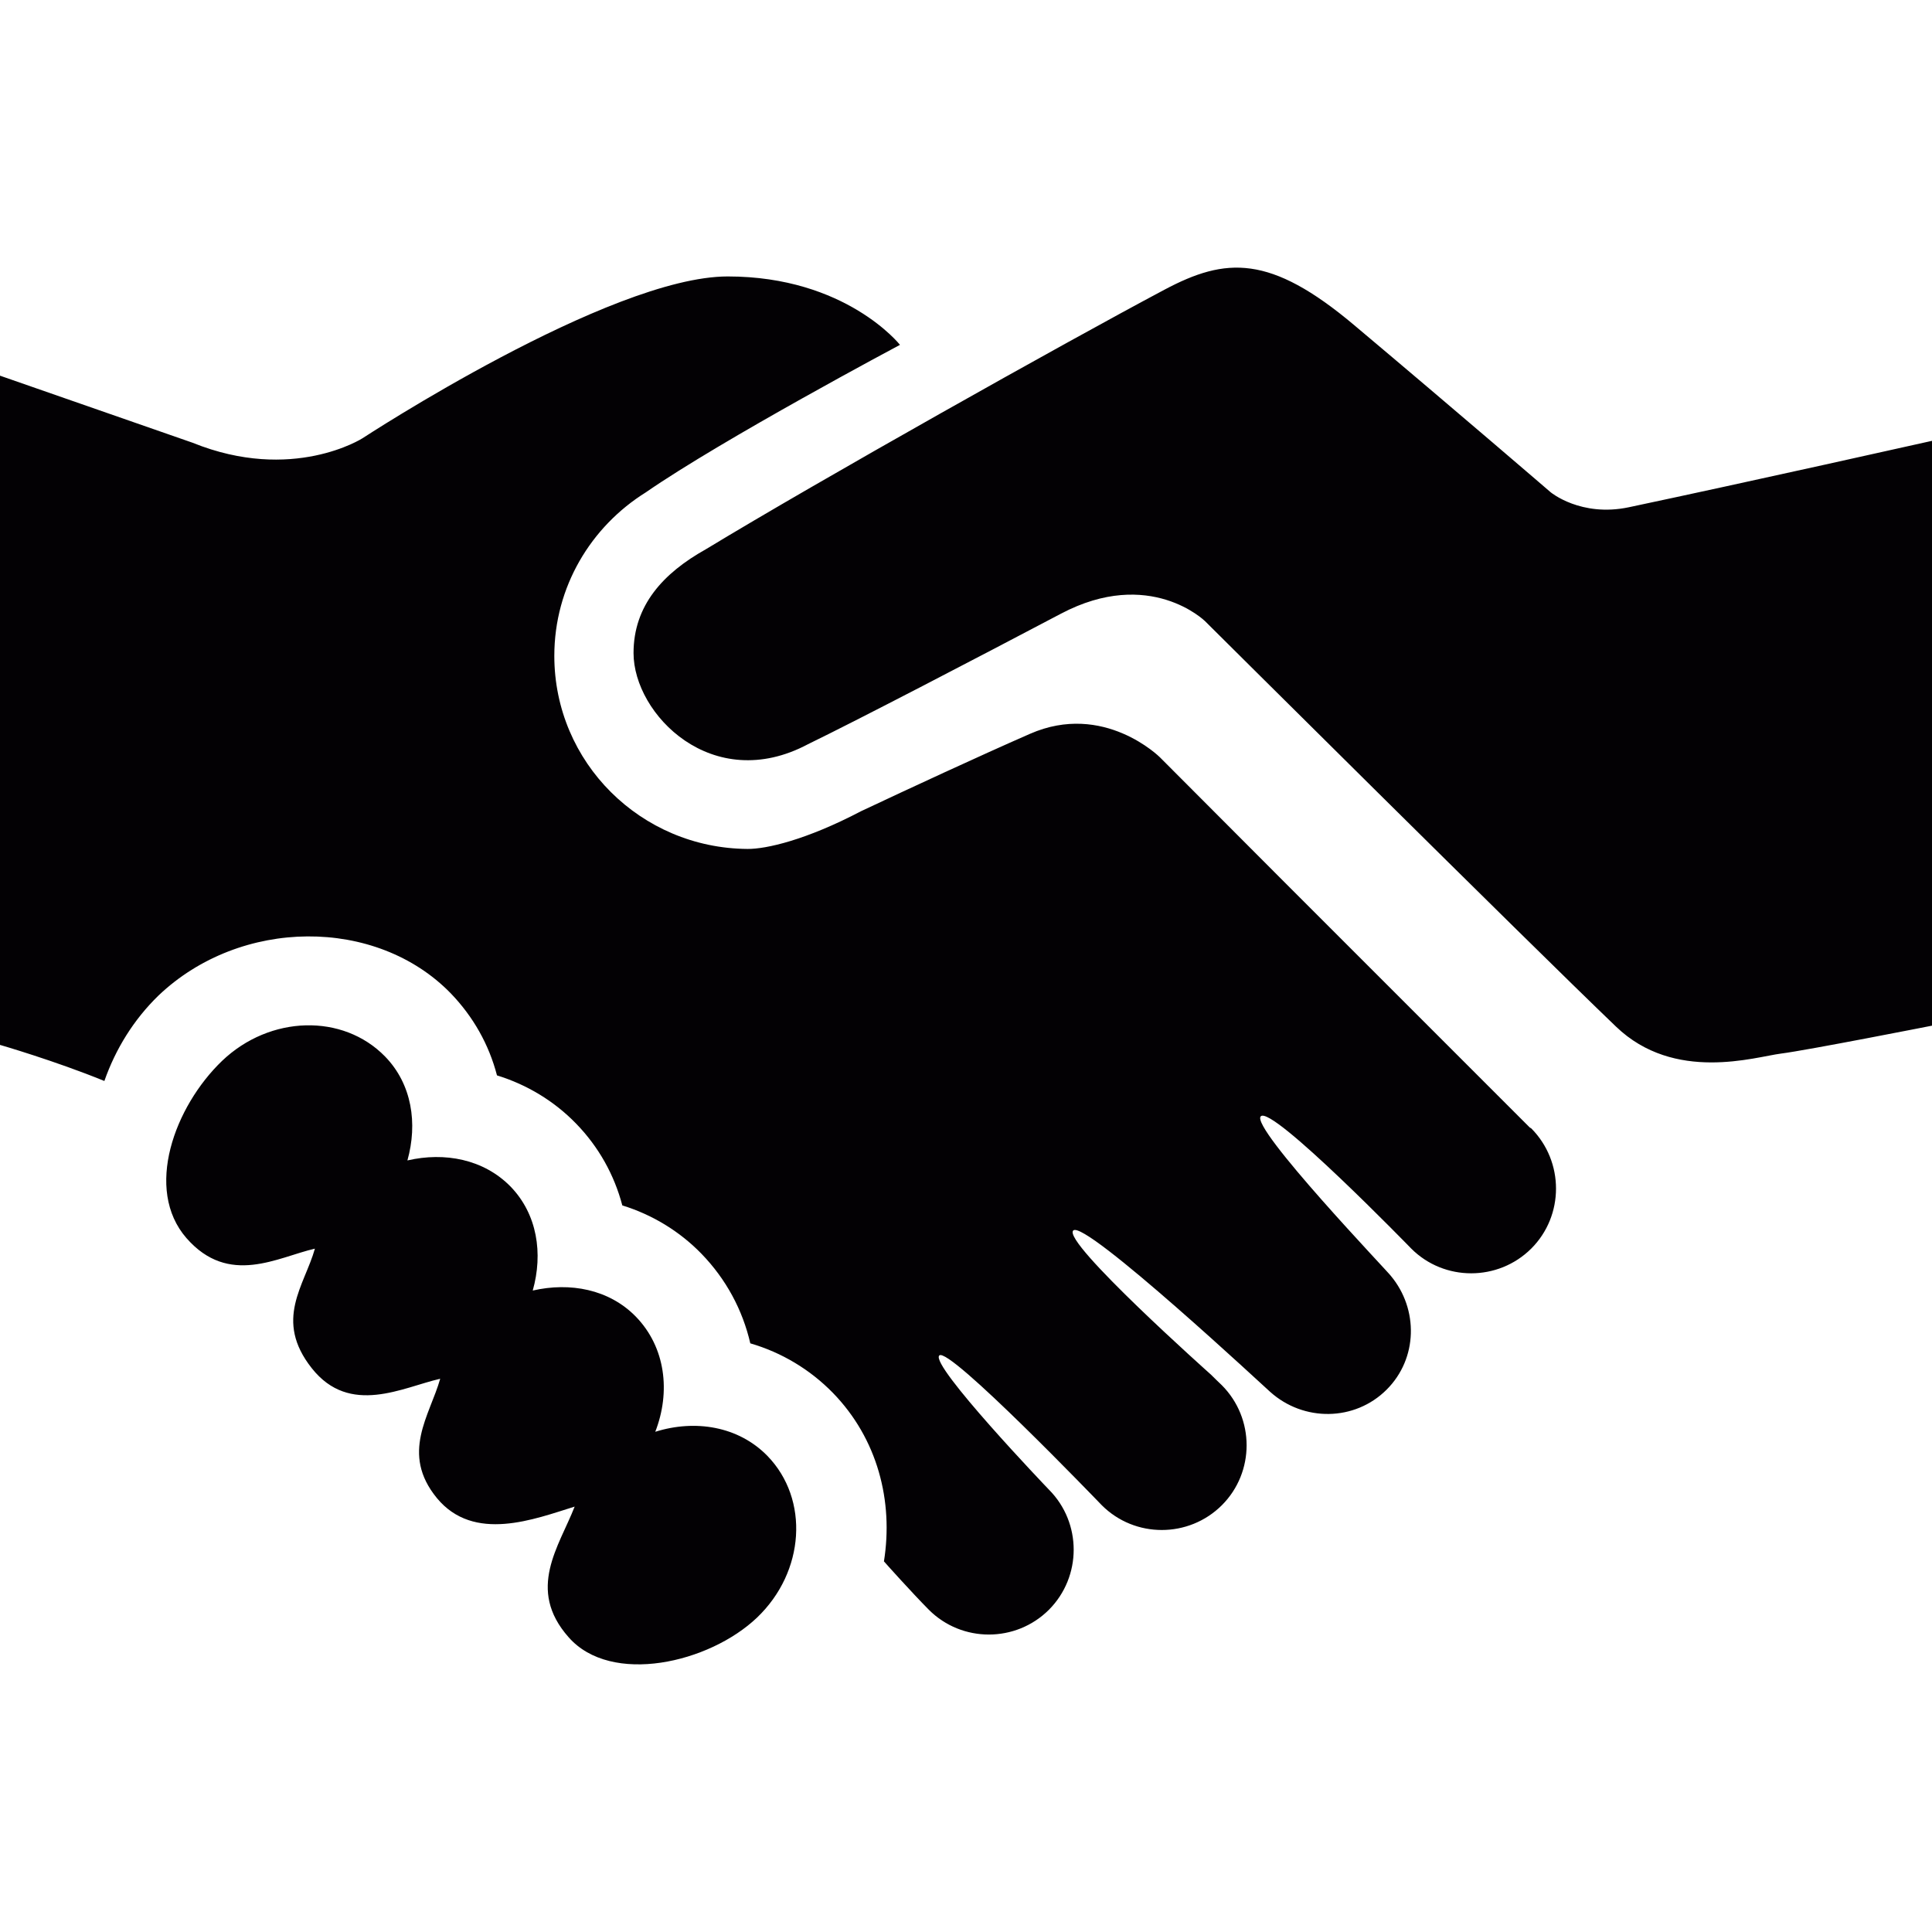
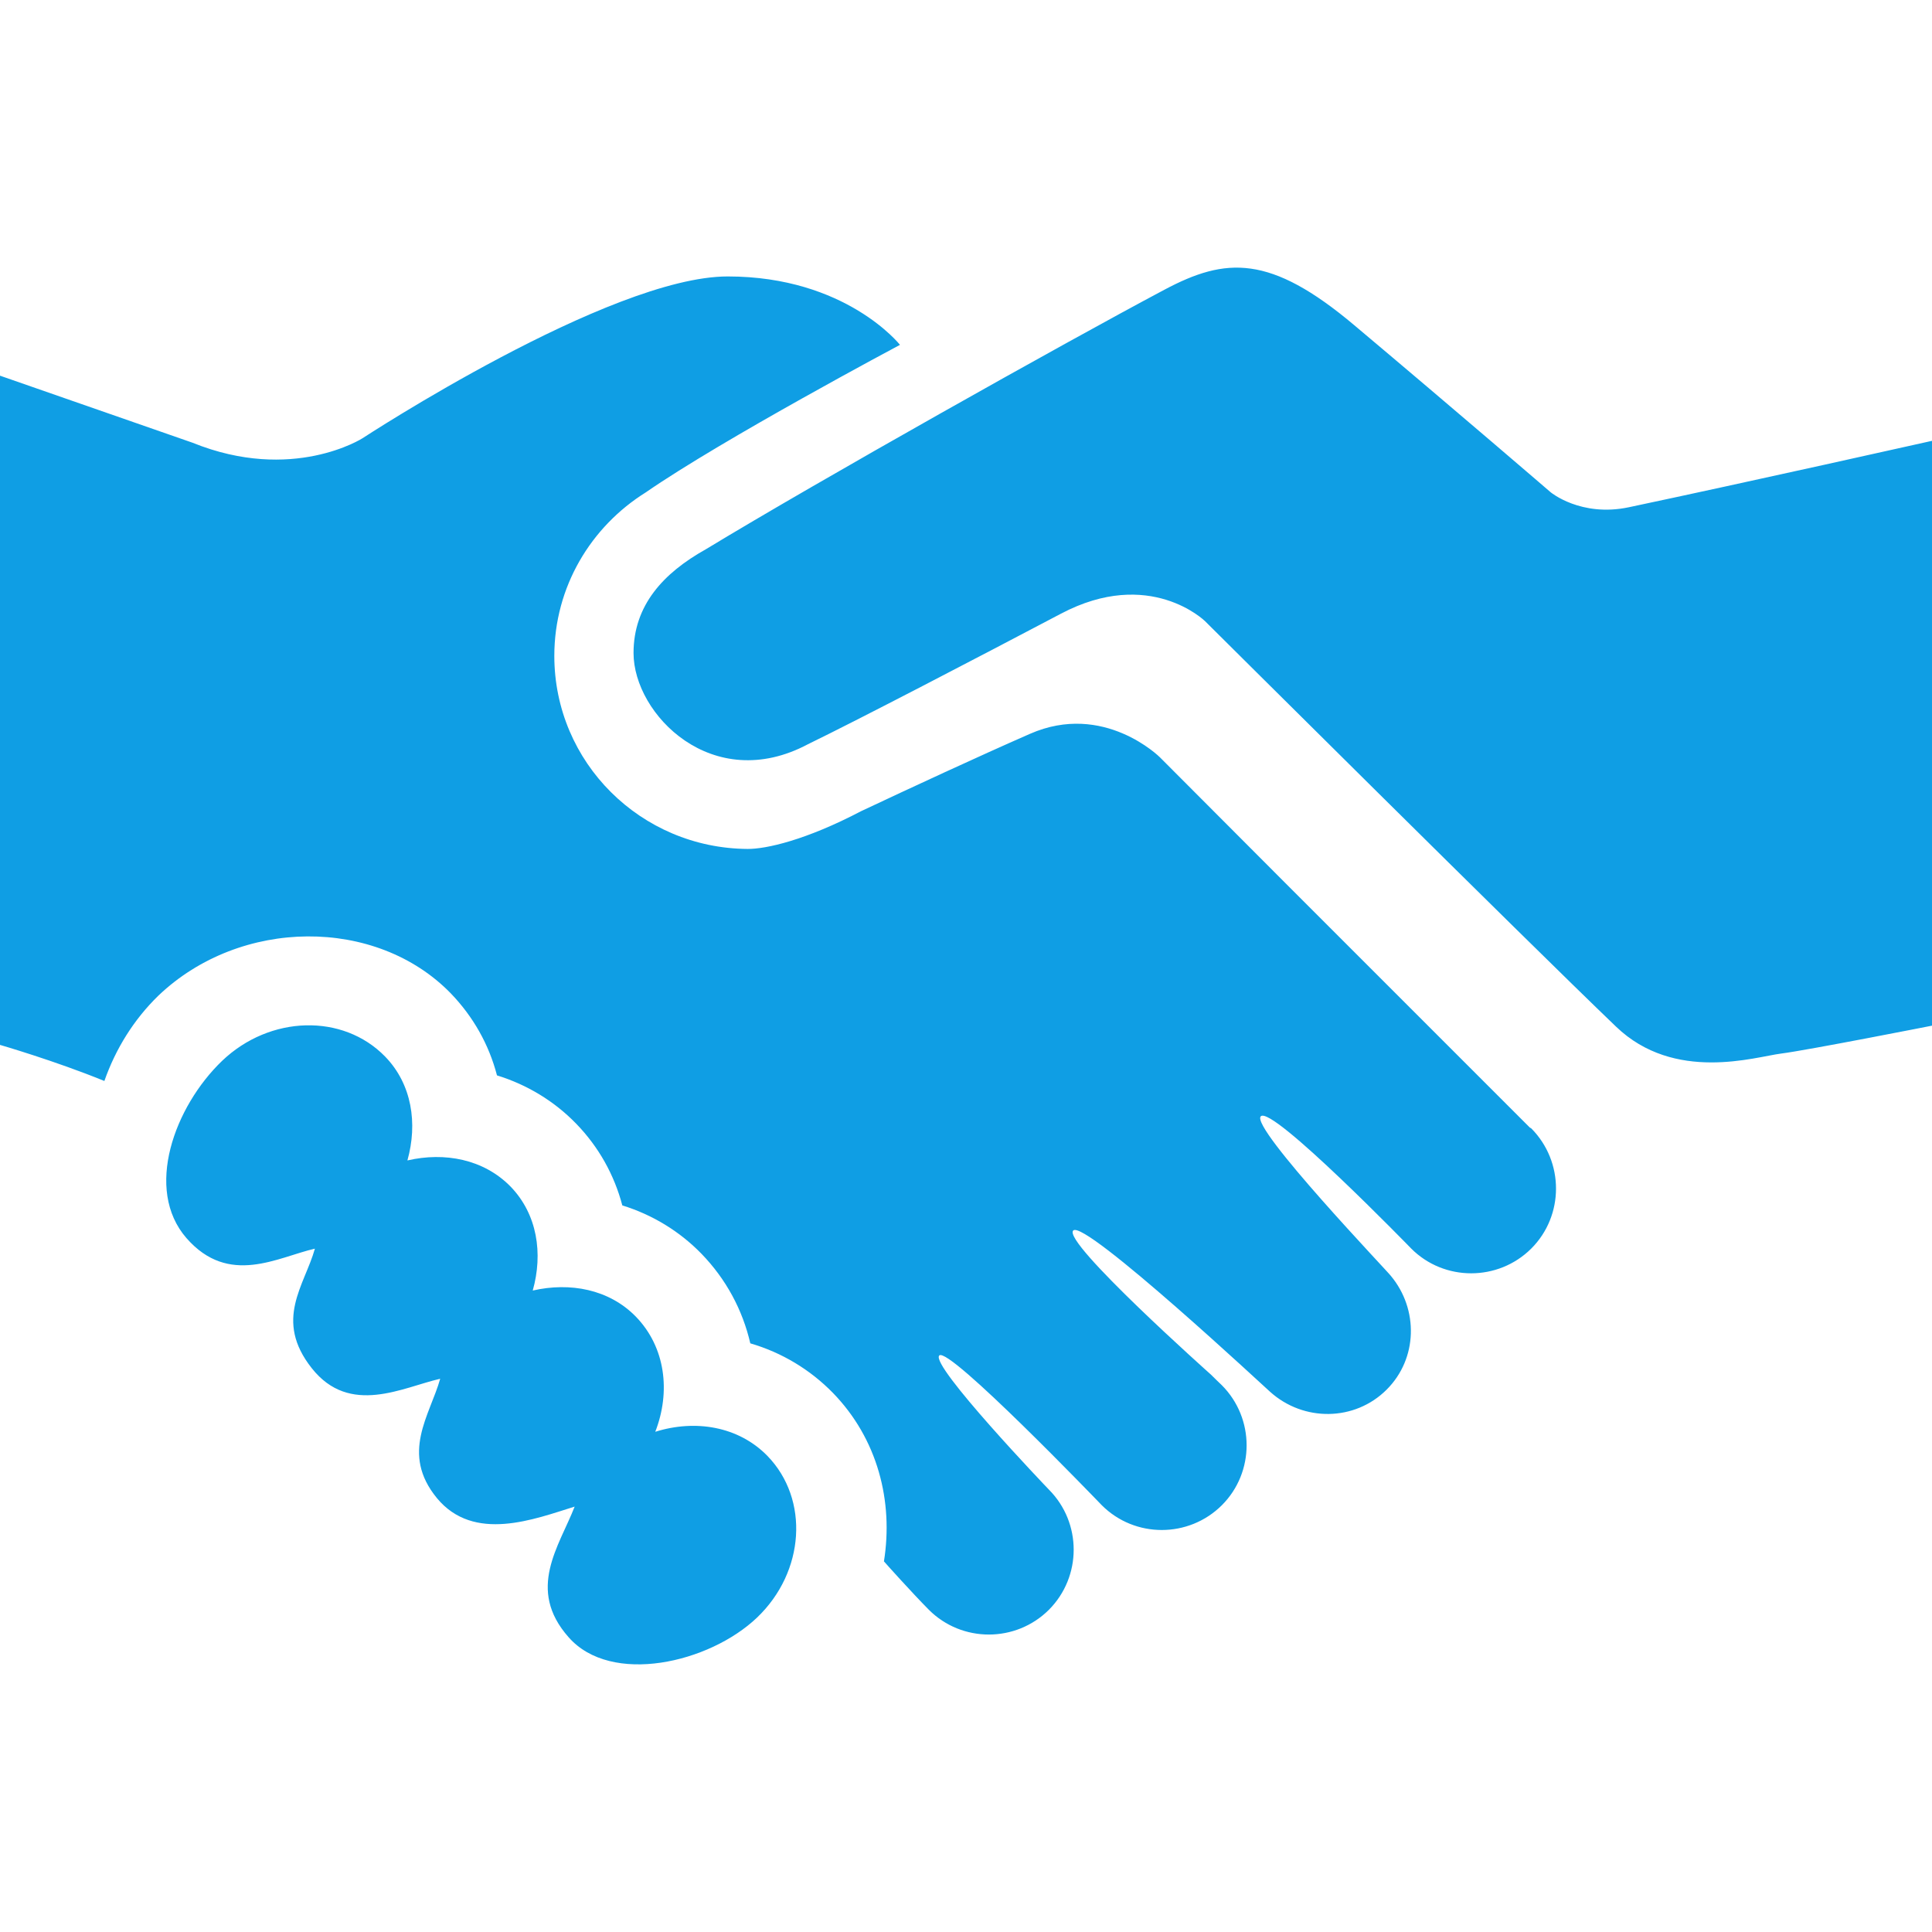
- <svg xmlns="http://www.w3.org/2000/svg" version="1.1" id="Capa_1" x="0px" y="0px" viewBox="0 0 495.622 495.622" style="enable-background:new 0 0 495.622 495.622;" xml:space="preserve">
-   <g>
-     <path style="fill:#030104;" d="M495.622,113.089v150.03c0,0-32.11,6.326-38.725,7.158c-6.594,0.83-27.316,7.521-42.334-6.914   c-23.16-22.197-105.447-104.03-105.447-104.03s-14.188-13.922-36.969-1.89c-20.912,11.022-51.911,27.175-64.859,33.465   c-24.477,13.028-44.764-7.642-44.764-23.387c0-12.213,7.621-20.502,18.515-26.598c29.524-17.898,91.752-52.827,117.67-66.598   c15.754-8.379,27.105-9.097,48.734,9.124c26.638,22.403,50.344,42.824,50.344,42.824s7.732,6.453,20.063,3.854   C448.13,123.725,495.622,113.089,495.622,113.089z M168.098,367.3c3.985-10.238,2.653-21.689-4.987-29.545   c-6.865-7.027-16.888-8.879-26.445-6.689c2.673-9.479,1.197-19.568-5.705-26.688c-6.886-7.009-16.89-8.898-26.446-6.688   c2.653-9.465,1.181-19.553-5.725-26.652c-10.814-11.092-29.519-10.616-41.807,1.097c-12.223,11.729-20.053,32.979-9.144,45.487   c10.891,12.445,23.405,4.873,32.945,2.699c-2.654,9.465-10.606,18.269-0.813,30.658c9.784,12.395,23.404,4.875,32.954,2.721   c-2.663,9.429-10.268,19.117-0.851,30.604c9.502,11.522,25.065,5.383,35.344,2.19c-3.967,10.199-12.458,21.193-1.549,33.513   c10.892,12.409,36.063,6.668,48.358-5.063c12.262-11.729,13.439-30.318,2.654-41.445   C189.435,365.865,178.335,364.089,168.098,367.3z M392.442,289.246c-88.88-88.881-47.075-47.058-94.906-94.992   c0,0-14.375-14.311-33.321-5.998c-13.3,5.828-30.423,13.771-43.307,19.835c-14.158,7.424-24.347,9.722-29.131,9.69   c-27.37-0.179-49.576-22.178-49.576-49.521c0-17.738,9.417-33.181,23.462-41.947c19.75-13.667,65.21-37.847,65.21-37.847   s-13.849-17.549-44.187-17.549c-30.329,0-93.695,41.512-93.695,41.512s-17.976,11.514-43.601,1.143L0,96.373V268.05   c0,0,14.103,4.082,26.775,9.258c2.862-8.162,7.48-15.699,13.886-21.924c21.023-20.024,55.869-20.232,74.996-0.537   c5.762,5.987,9.783,13.129,11.835,21.024c7.707,2.379,14.688,6.593,20.298,12.373c5.779,5.947,9.785,13.129,11.854,20.984   c7.698,2.381,14.669,6.611,20.298,12.395c6.339,6.537,10.562,14.433,12.534,22.988c8.047,2.344,15.319,6.705,21.176,12.693   c11.495,11.807,15.575,27.826,13.103,43.278c0.02,0,0.058,0,0.076,0.035c0.188,0.246,7.122,7.976,11.446,12.336   c8.474,8.482,22.311,8.482,30.811,0c8.444-8.479,8.481-22.289,0-30.811c-0.304-0.303-30.572-31.963-28.136-34.418   c2.418-2.438,40.981,37.688,41.699,38.422c8.463,8.465,22.291,8.465,30.792,0c8.481-8.479,8.463-22.289,0-30.791   c-0.416-0.396-2.152-2.059-2.796-2.721c0,0-38.234-34.06-35.324-36.97c2.946-2.928,50.438,41.392,50.515,41.392   c8.537,7.688,21.687,7.631,29.9-0.586c7.991-7.99,8.162-20.629,1.078-29.146c-0.15-0.453-36.194-38.121-33.381-40.955   c2.854-2.871,38.519,33.853,38.594,33.929c8.444,8.463,22.291,8.463,30.792,0c8.463-8.464,8.463-22.291,0-30.83   C392.706,289.396,392.555,289.32,392.442,289.246z" />
+ <svg xmlns="http://www.w3.org/2000/svg" version="1.1" id="Capa_1" x="0px" y="0px" viewBox="0 0 495.622 495.622" style="enable-background:new 0 0 495.622 495.622;" xml:space="preserve" width="100%" height="100%">
+   <defs id="defs3108" />
+   <g id="g3072" style="fill:#0f9ee4;fill-opacity:1">
+     <path style="fill:#0f9ee4;fill-opacity:1" d="M495.622,113.089v150.03c0,0-32.11,6.326-38.725,7.158c-6.594,0.83-27.316,7.521-42.334-6.914   c-23.16-22.197-105.447-104.03-105.447-104.03s-14.188-13.922-36.969-1.89c-20.912,11.022-51.911,27.175-64.859,33.465   c-24.477,13.028-44.764-7.642-44.764-23.387c0-12.213,7.621-20.502,18.515-26.598c29.524-17.898,91.752-52.827,117.67-66.598   c15.754-8.379,27.105-9.097,48.734,9.124c26.638,22.403,50.344,42.824,50.344,42.824s7.732,6.453,20.063,3.854   C448.13,123.725,495.622,113.089,495.622,113.089z M168.098,367.3c3.985-10.238,2.653-21.689-4.987-29.545   c-6.865-7.027-16.888-8.879-26.445-6.689c2.673-9.479,1.197-19.568-5.705-26.688c-6.886-7.009-16.89-8.898-26.446-6.688   c2.653-9.465,1.181-19.553-5.725-26.652c-10.814-11.092-29.519-10.616-41.807,1.097c-12.223,11.729-20.053,32.979-9.144,45.487   c10.891,12.445,23.405,4.873,32.945,2.699c-2.654,9.465-10.606,18.269-0.813,30.658c9.784,12.395,23.404,4.875,32.954,2.721   c-2.663,9.429-10.268,19.117-0.851,30.604c9.502,11.522,25.065,5.383,35.344,2.19c-3.967,10.199-12.458,21.193-1.549,33.513   c10.892,12.409,36.063,6.668,48.358-5.063c12.262-11.729,13.439-30.318,2.654-41.445   C189.435,365.865,178.335,364.089,168.098,367.3z M392.442,289.246c-88.88-88.881-47.075-47.058-94.906-94.992   c0,0-14.375-14.311-33.321-5.998c-13.3,5.828-30.423,13.771-43.307,19.835c-14.158,7.424-24.347,9.722-29.131,9.69   c-27.37-0.179-49.576-22.178-49.576-49.521c0-17.738,9.417-33.181,23.462-41.947c19.75-13.667,65.21-37.847,65.21-37.847   s-13.849-17.549-44.187-17.549c-30.329,0-93.695,41.512-93.695,41.512s-17.976,11.514-43.601,1.143L0,96.373V268.05   c0,0,14.103,4.082,26.775,9.258c2.862-8.162,7.48-15.699,13.886-21.924c21.023-20.024,55.869-20.232,74.996-0.537   c5.762,5.987,9.783,13.129,11.835,21.024c7.707,2.379,14.688,6.593,20.298,12.373c5.779,5.947,9.785,13.129,11.854,20.984   c7.698,2.381,14.669,6.611,20.298,12.395c6.339,6.537,10.562,14.433,12.534,22.988c8.047,2.344,15.319,6.705,21.176,12.693   c11.495,11.807,15.575,27.826,13.103,43.278c0.02,0,0.058,0,0.076,0.035c0.188,0.246,7.122,7.976,11.446,12.336   c8.474,8.482,22.311,8.482,30.811,0c8.444-8.479,8.481-22.289,0-30.811c-0.304-0.303-30.572-31.963-28.136-34.418   c2.418-2.438,40.981,37.688,41.699,38.422c8.463,8.465,22.291,8.465,30.792,0c8.481-8.479,8.463-22.289,0-30.791   c-0.416-0.396-2.152-2.059-2.796-2.721c0,0-38.234-34.06-35.324-36.97c2.946-2.928,50.438,41.392,50.515,41.392   c8.537,7.688,21.687,7.631,29.9-0.586c7.991-7.99,8.162-20.629,1.078-29.146c-0.15-0.453-36.194-38.121-33.381-40.955   c2.854-2.871,38.519,33.853,38.594,33.929c8.444,8.463,22.291,8.463,30.792,0c8.463-8.464,8.463-22.291,0-30.83   C392.706,289.396,392.555,289.32,392.442,289.246z" id="path3074" />
  </g>
-   <g>
- </g>
-   <g>
- </g>
-   <g>
- </g>
-   <g>
- </g>
-   <g>
- </g>
-   <g>
- </g>
-   <g>
- </g>
-   <g>
- </g>
-   <g>
- </g>
-   <g>
- </g>
-   <g>
- </g>
-   <g>
- </g>
-   <g>
- </g>
-   <g>
- </g>
-   <g>
- </g>
+   <g id="g3076" />
+   <g id="g3078" />
+   <g id="g3080" />
+   <g id="g3082" />
+   <g id="g3084" />
+   <g id="g3086" />
+   <g id="g3088" />
+   <g id="g3090" />
+   <g id="g3092" />
+   <g id="g3094" />
+   <g id="g3096" />
+   <g id="g3098" />
+   <g id="g3100" />
+   <g id="g3102" />
+   <g id="g3104" />
</svg>
